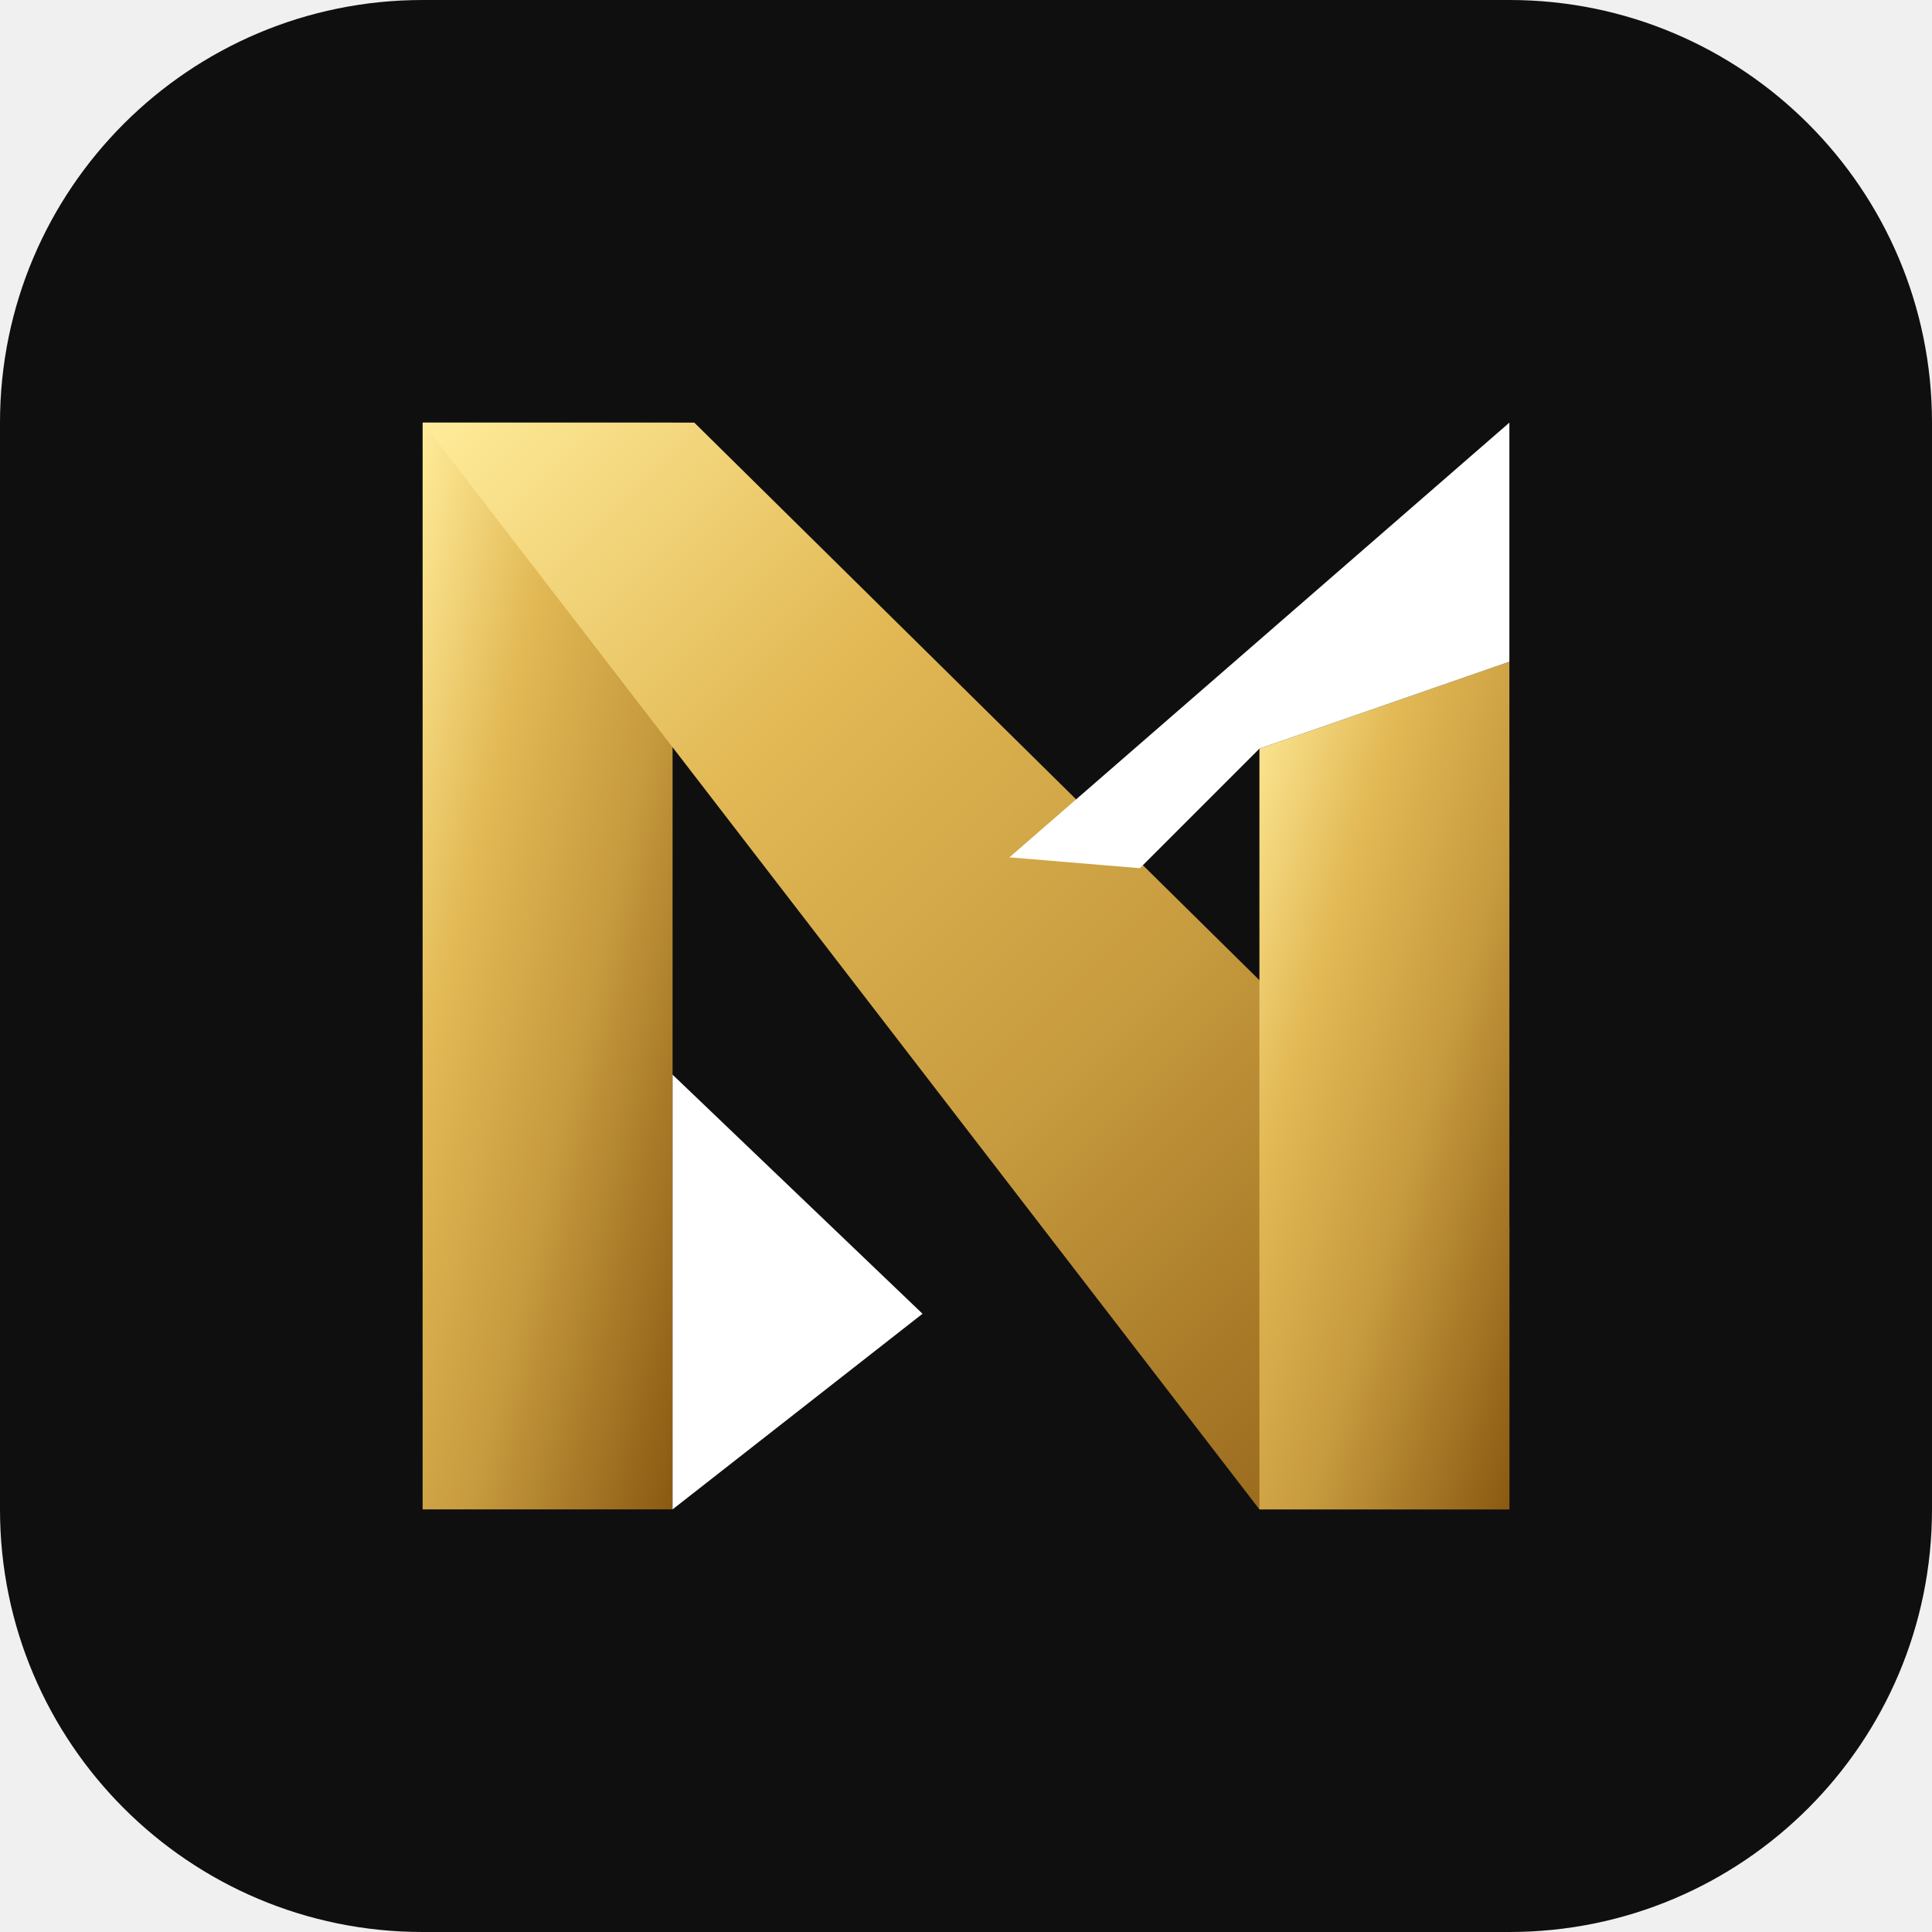
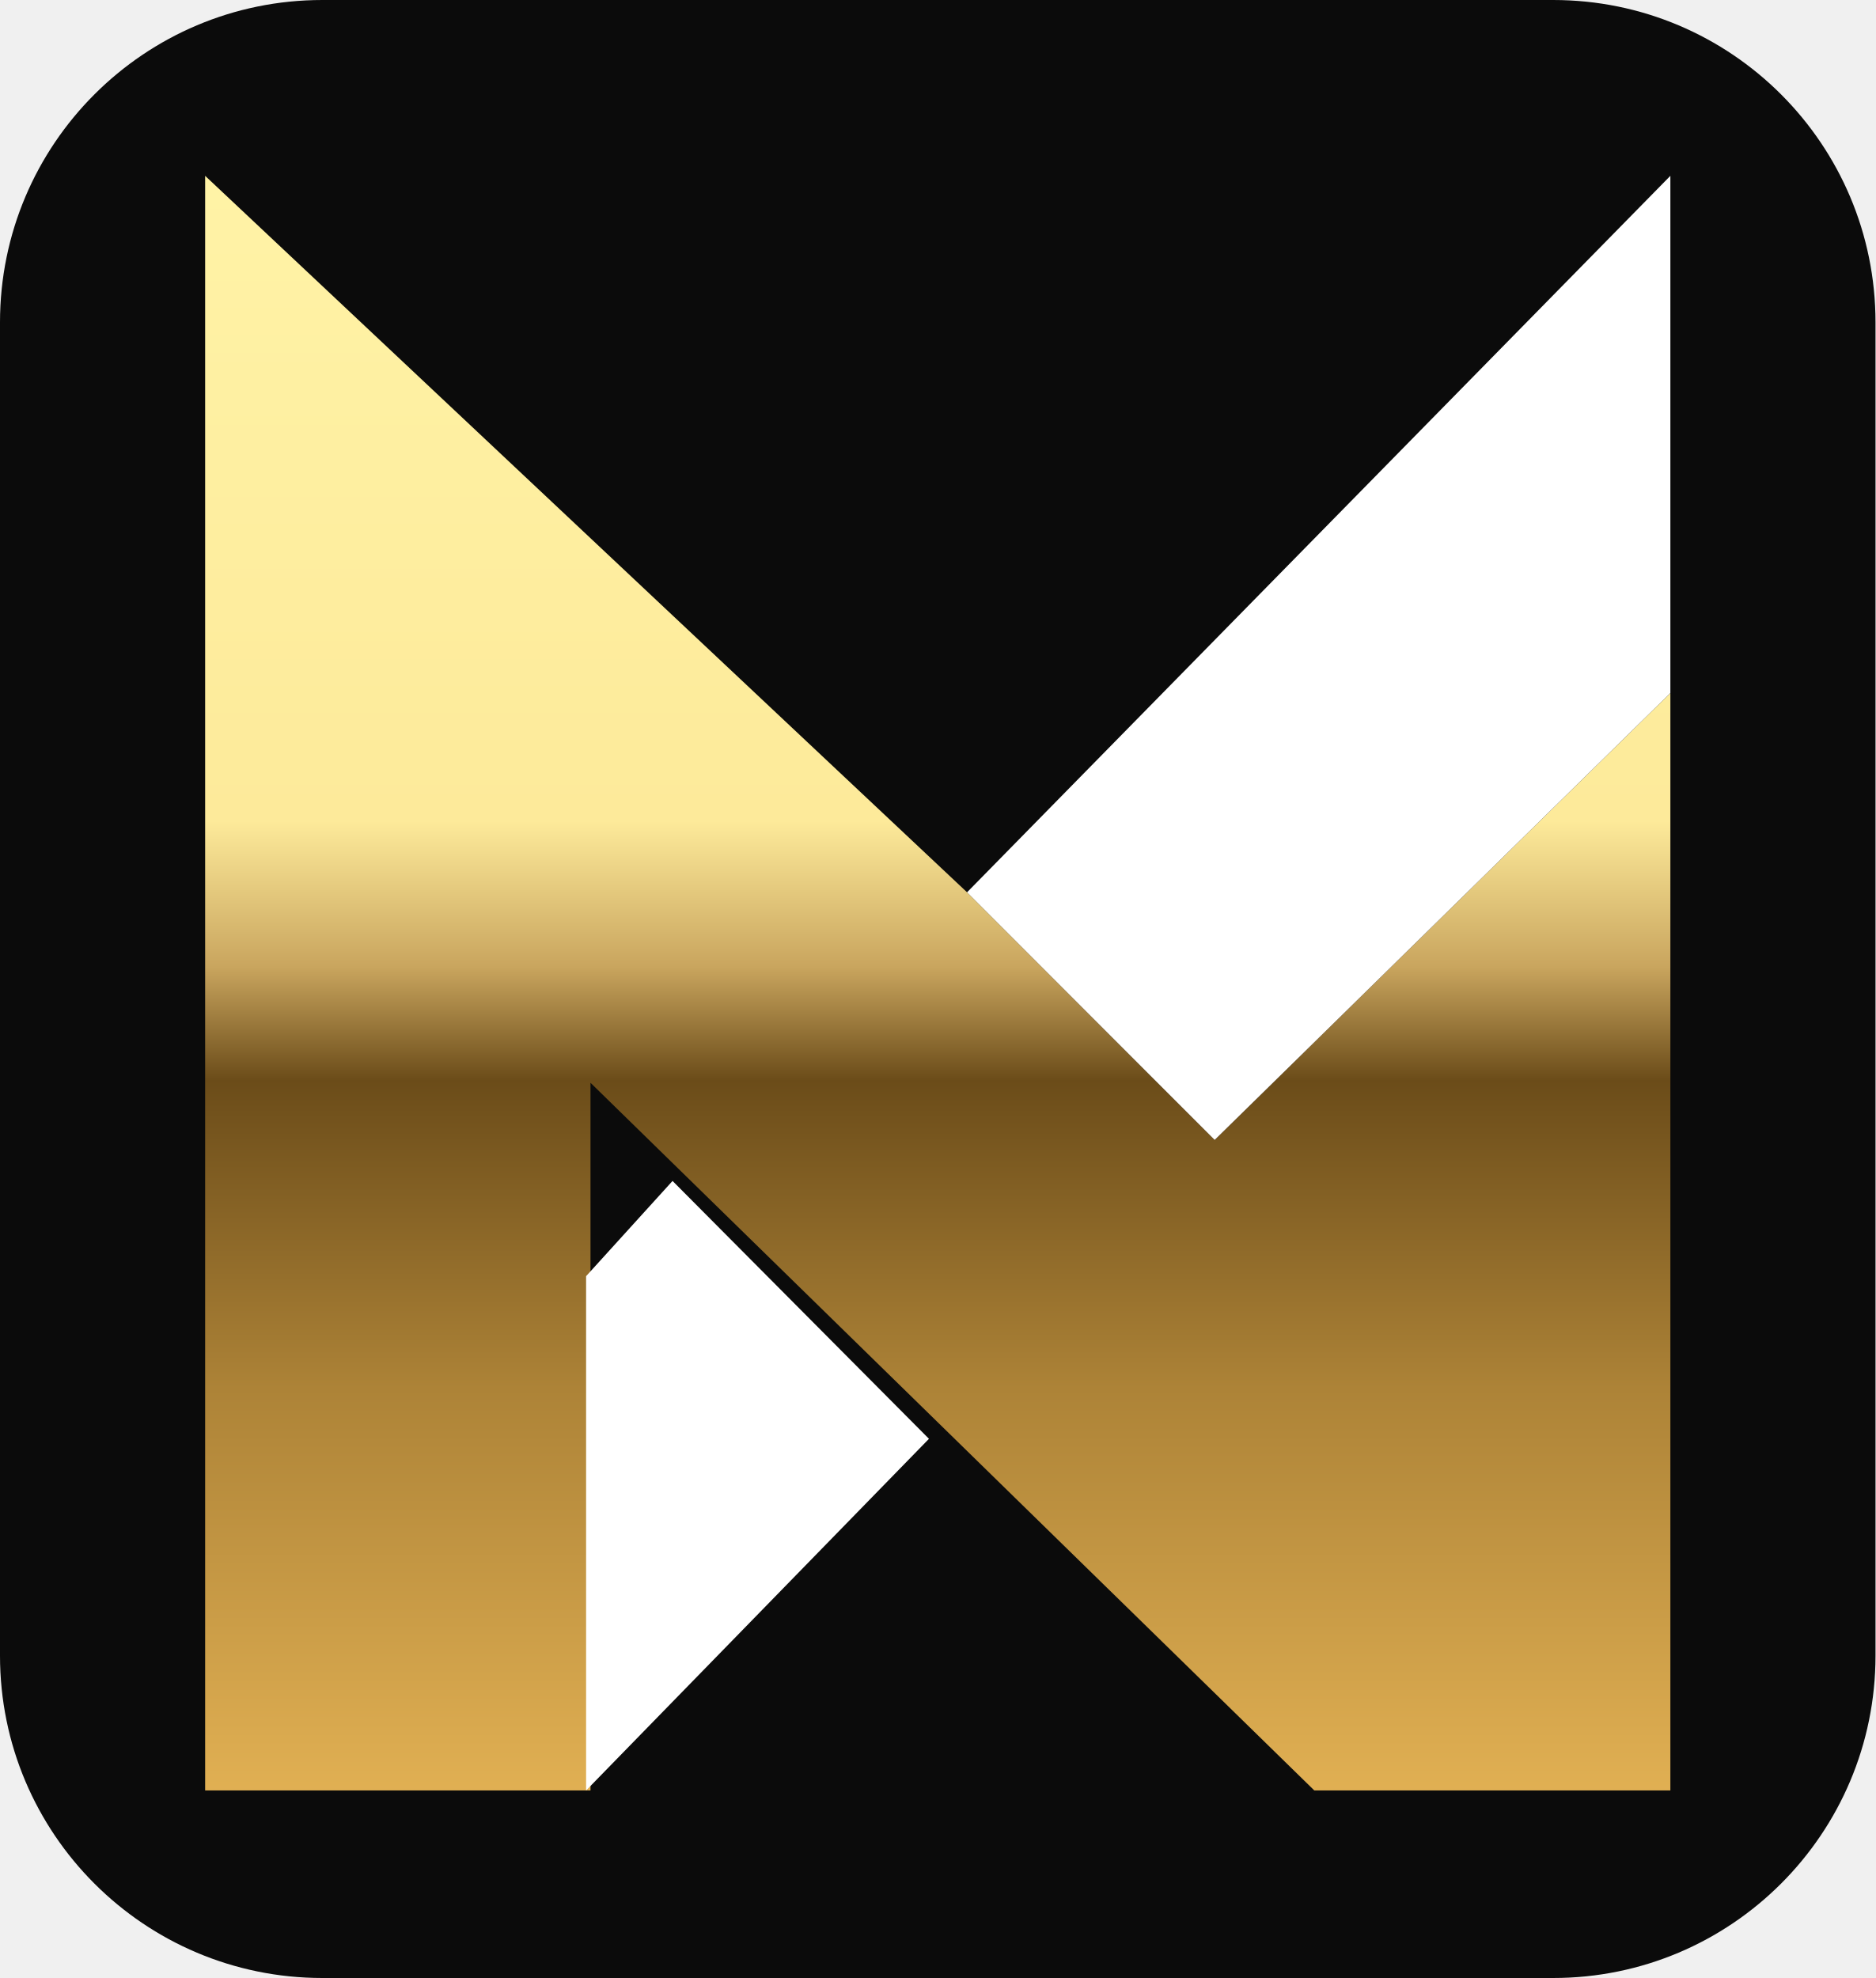
- <svg xmlns="http://www.w3.org/2000/svg" viewBox="0 0 64 64">
+ <svg xmlns="http://www.w3.org/2000/svg" viewBox="-14 -12 128 135">
  <defs>
-     <linearGradient id="g" x1="0" y1="0" x2="1" y2="1">
-       <stop offset="0" stop-color="#FFEB99" />
-       <stop offset=".3" stop-color="#E2B955" />
-       <stop offset=".6" stop-color="#C69A3E" />
-       <stop offset="1" stop-color="#8A5A12" />
+     <linearGradient id="g-logo" x1="0" y1="0" x2="0" y2="1">
+       <stop offset="0" stop-color="#FFF3A6" />
+       <stop offset=".4" stop-color="#FDEA9A" />
+       <stop offset=".49" stop-color="#C9A55E" />
+       <stop offset=".56" stop-color="#6B4C19" />
+       <stop offset=".75" stop-color="#AD8337" />
+       <stop offset="1" stop-color="#E1B053" />
    </linearGradient>
  </defs>
-   <rect width="64" height="64" rx="14" fill="#0F0F0F" />
-   <g transform="translate(14 14) scale(.36)">
-     <path fill="url(#g)" d="M0 0H23V100H0Z" />
-     <path fill="url(#g)" d="M0 0H25L100 74V100H77Z" />
-     <path fill="url(#g)" d="M77 30L100 22V100H77Z" />
-     <path fill="#fff" d="M54 40L100 0V22L77 30L66 41Z" />
-     <path fill="#fff" d="M23 60L46 82L23 100Z" />
-   </g>
+   <rect x="-14" y="-12" width="128" height="135" rx="22" fill="#0b0b0b" />
+   <path fill="url(#g-logo)" d="M0.0 0.0 52.0 48.9 68.9 65.8 100.0 35.3 100.0 110.2 75.7 110.2 26.3 61.9 26.3 110.2 0.0 110.2Z" />
+   <path fill="#fff" d="M100.0 0.0 52.0 48.9 68.9 65.8 100.0 35.3Z" />
+   <path fill="#fff" d="M31.9 68.6 26.0 75.1 26.0 110.2 49.4 86.2Z" />
</svg>
